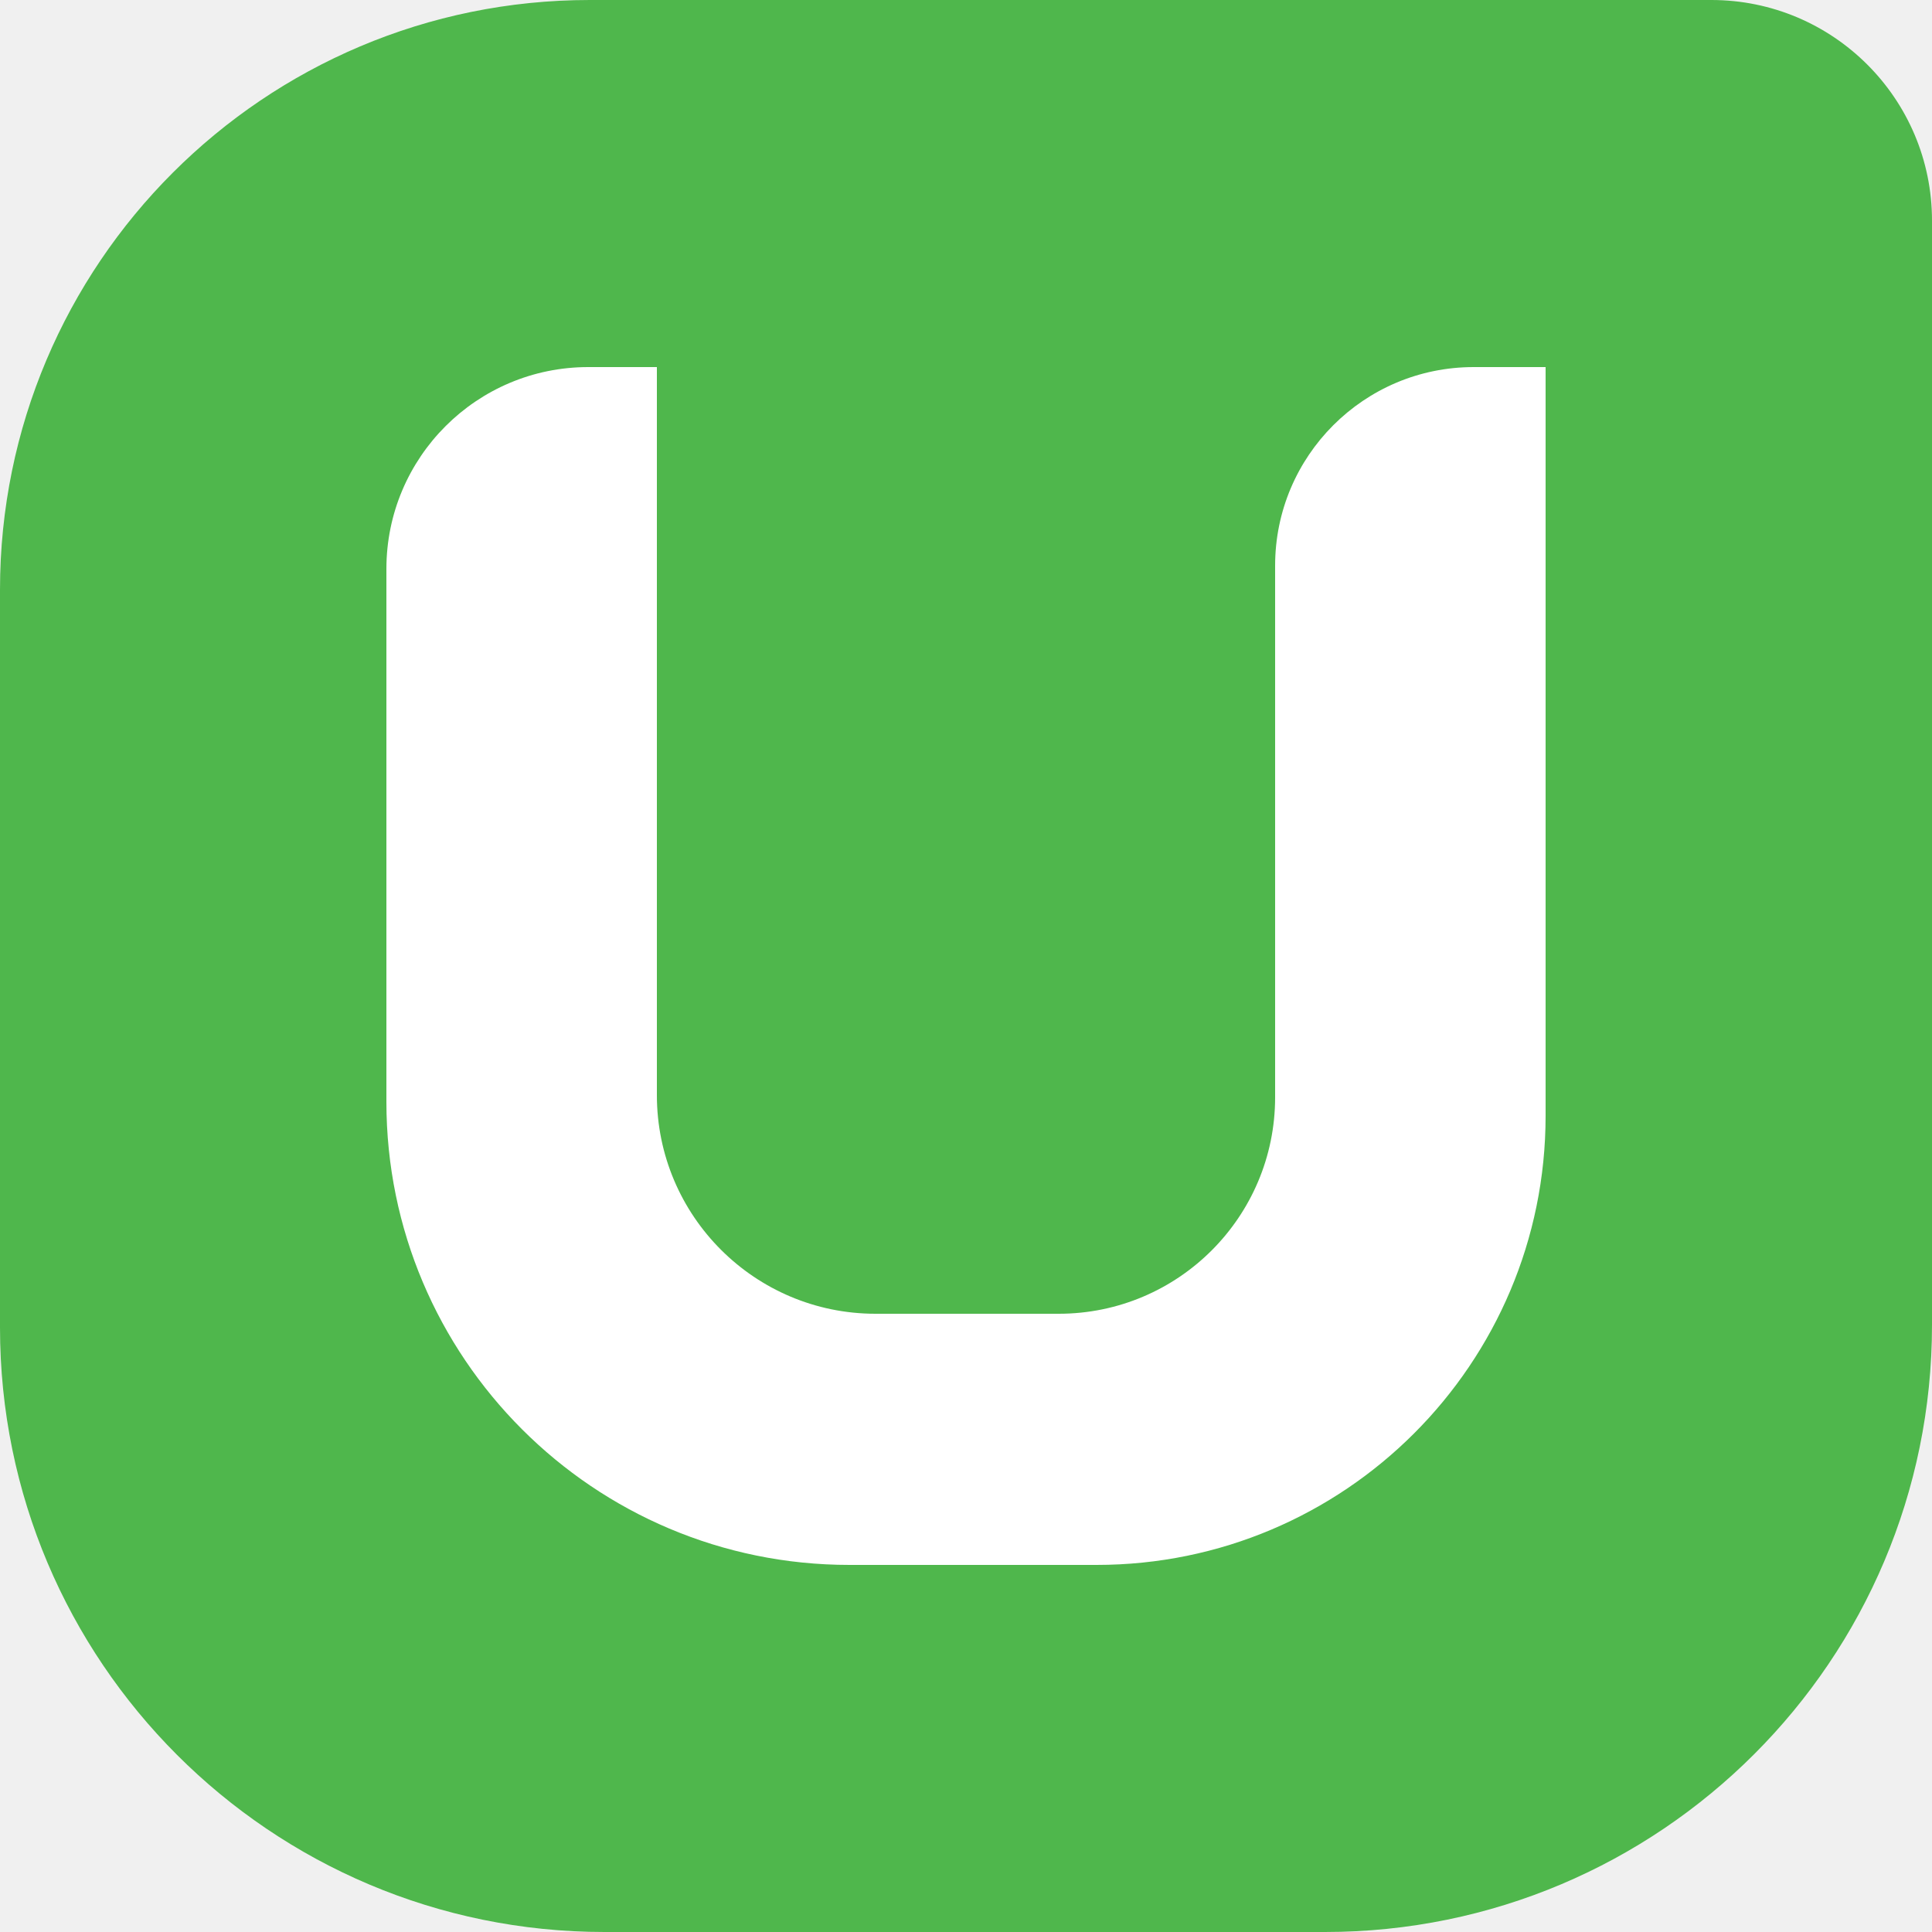
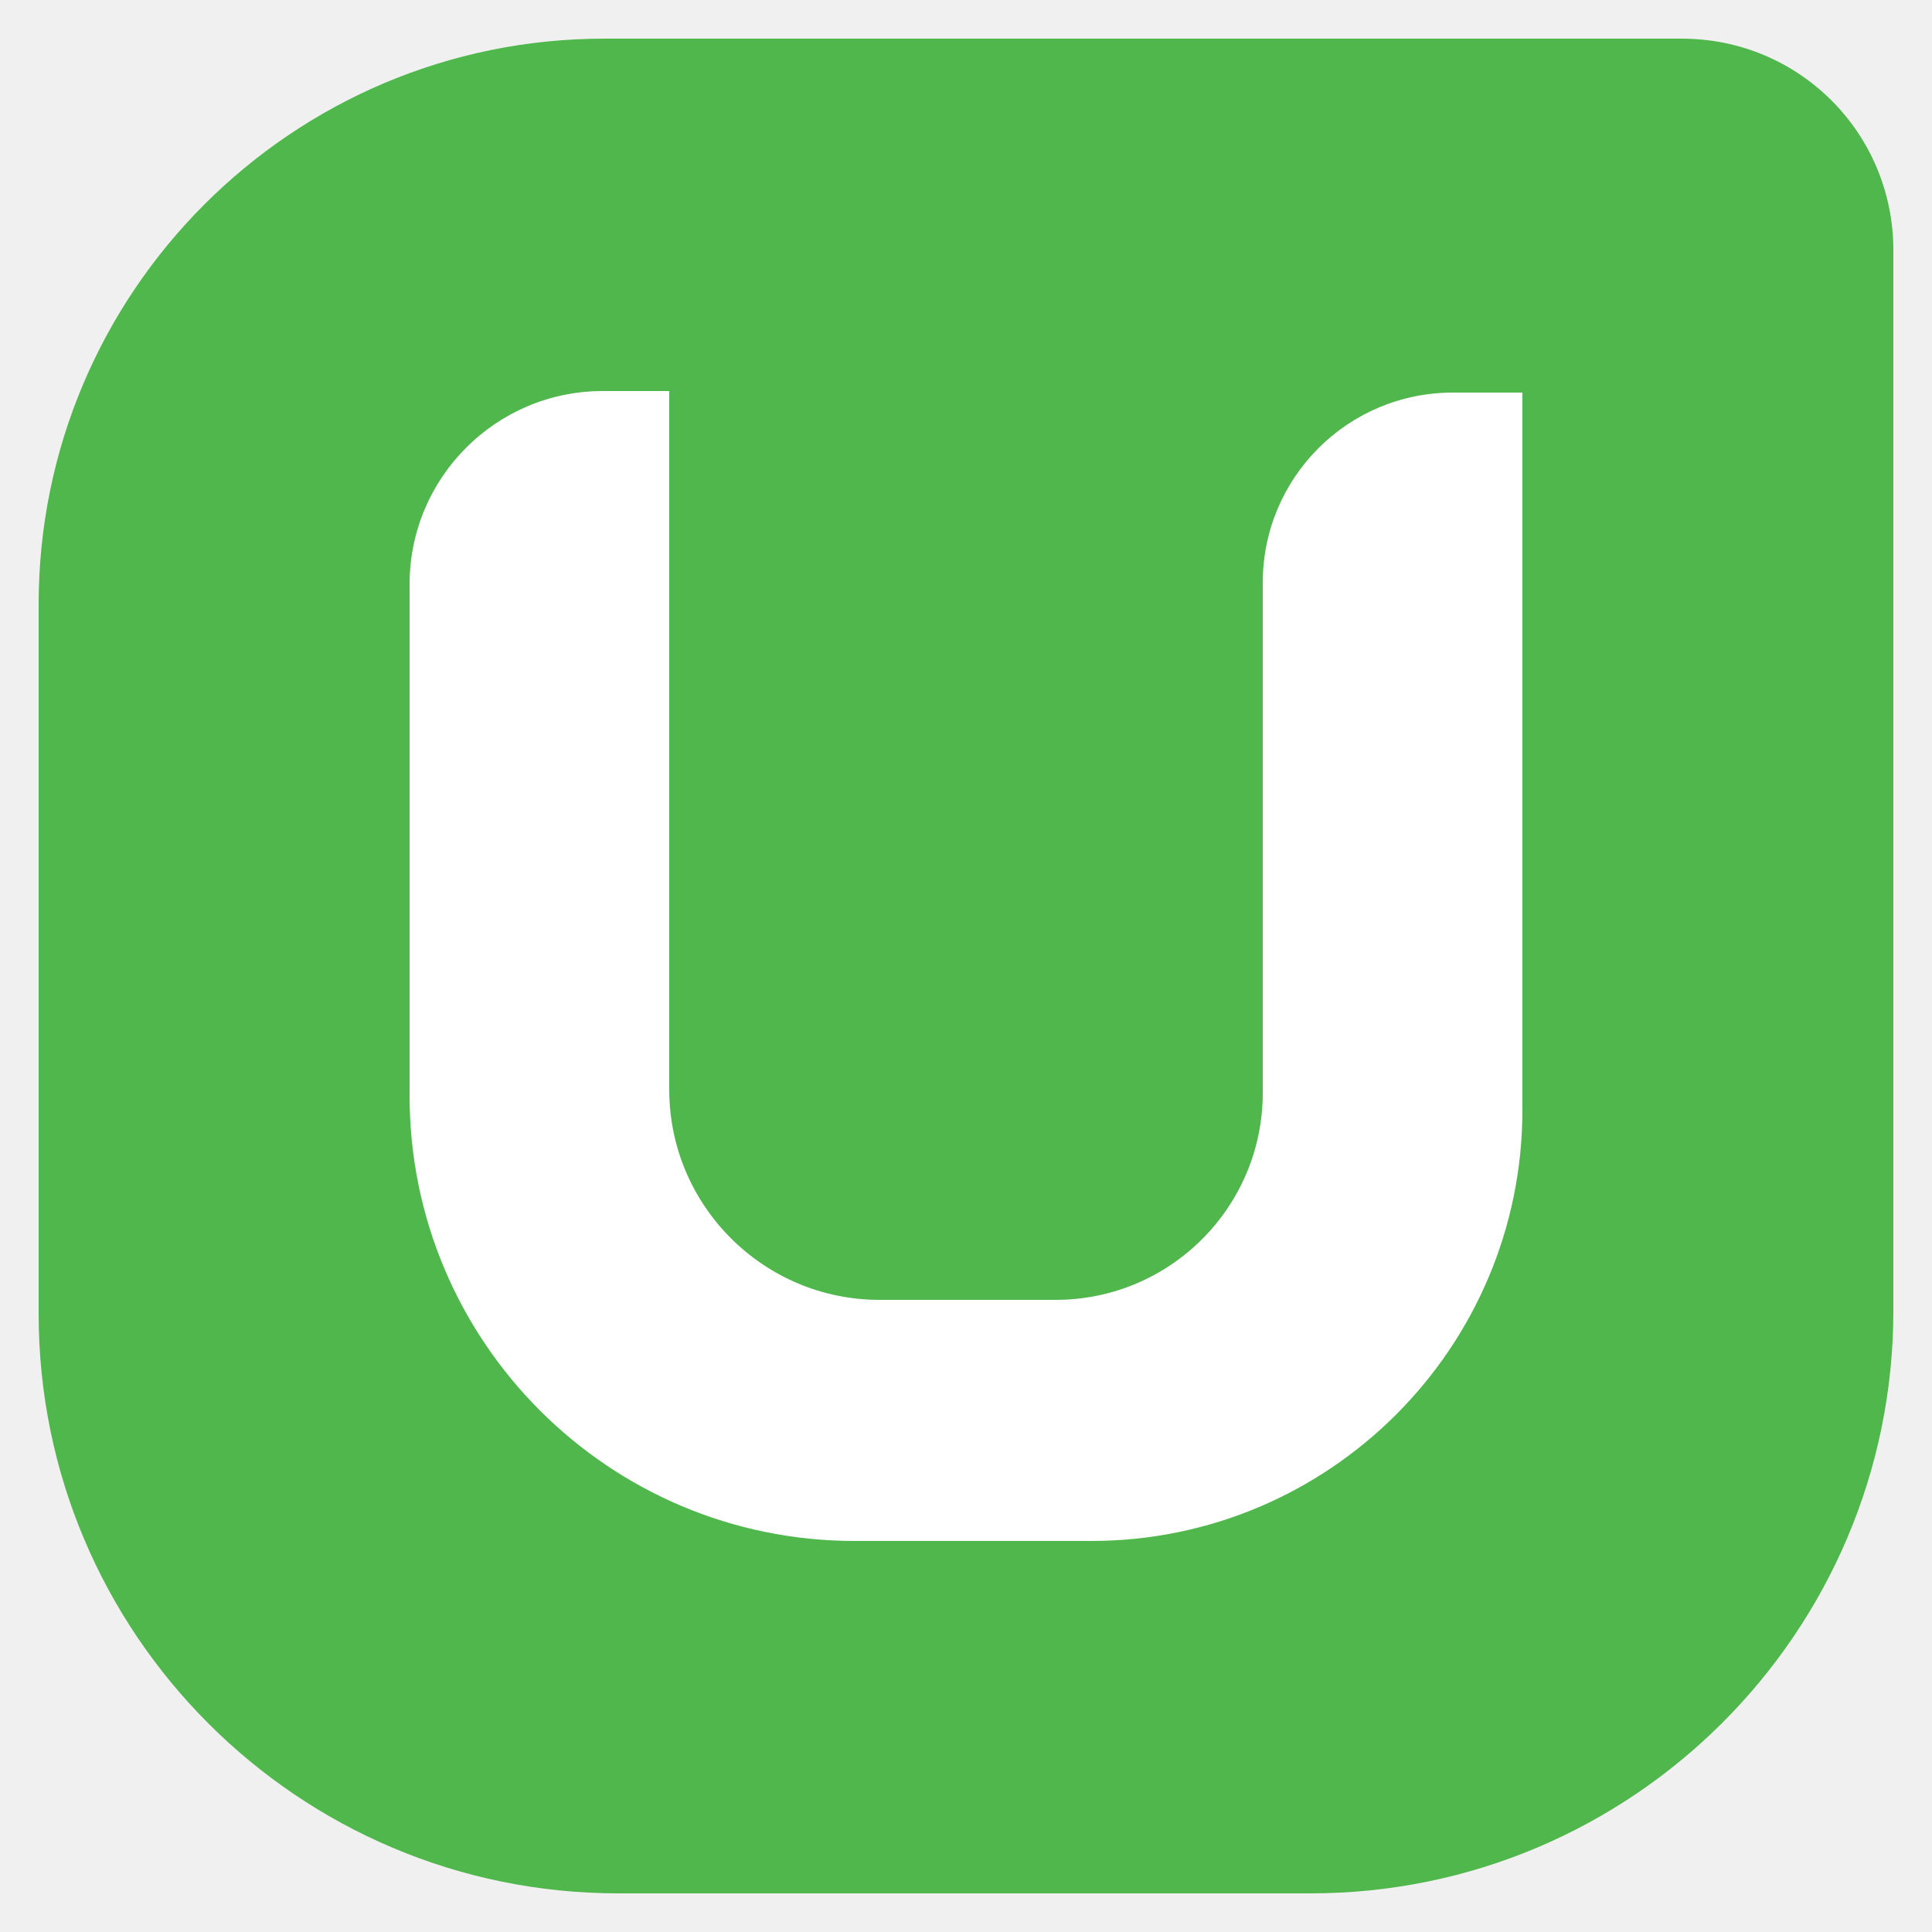
- <svg xmlns="http://www.w3.org/2000/svg" width="2500" height="2500" viewBox="0 0 256 256" preserveAspectRatio="xMidYMid">
-   <path d="M78.157 0h148.6C242.908 0 256 13.092 256 29.243v146.314C256 219.983 219.983 256 175.557 256H80.105C35.865 256 0 220.134 0 175.895V78.157C0 34.99 34.99 0 78.157 0" fill="#4FB74C" />
-   <path d="M204.8 48.64v99.22c0 32.86-26.64 59.5-59.5 59.5h-32.74c-33.889 0-61.36-27.471-61.36-61.358V75.384c0-14.77 11.973-26.744 26.744-26.744h9.096v96.466c0 16.002 12.972 28.974 28.974 28.974h24.266c15.839 0 28.68-12.841 28.68-28.68V74.947c0-14.528 11.779-26.307 26.307-26.307h9.533" fill="#FFF" />
+ <svg xmlns="http://www.w3.org/2000/svg" version="1.1" id="Layer_1" x="0px" y="0px" viewBox="0 0 125 125" style="enable-background:new 0 0 125 125;" xml:space="preserve">
+   <style type="text/css">
+ 	.st0{fill:#4FB74C;}
+ 	.st1{fill:#FFFFFF;}
+ </style>
+   <path class="st0" d="M39.1,2.5h69.7c7.6,0,13.7,6.1,13.7,13.7v68.6c0,20.8-16.9,37.7-37.7,37.7H40c-20.7,0-37.5-16.8-37.5-37.5V39.1  C2.5,18.9,18.9,2.5,39.1,2.5" />
+   <path class="st1" d="M98.5,25.3v46.5c0,15.4-12.5,27.9-27.9,27.9H55.3c-15.9,0-28.8-12.9-28.8-28.8V37.8c0-6.9,5.6-12.5,12.5-12.5  h4.3v45.2c0,7.5,6.1,13.6,13.6,13.6h11.4c7.4,0,13.4-6,13.4-13.4v-33c0-6.8,5.5-12.3,12.3-12.3H98.5" />
</svg>
